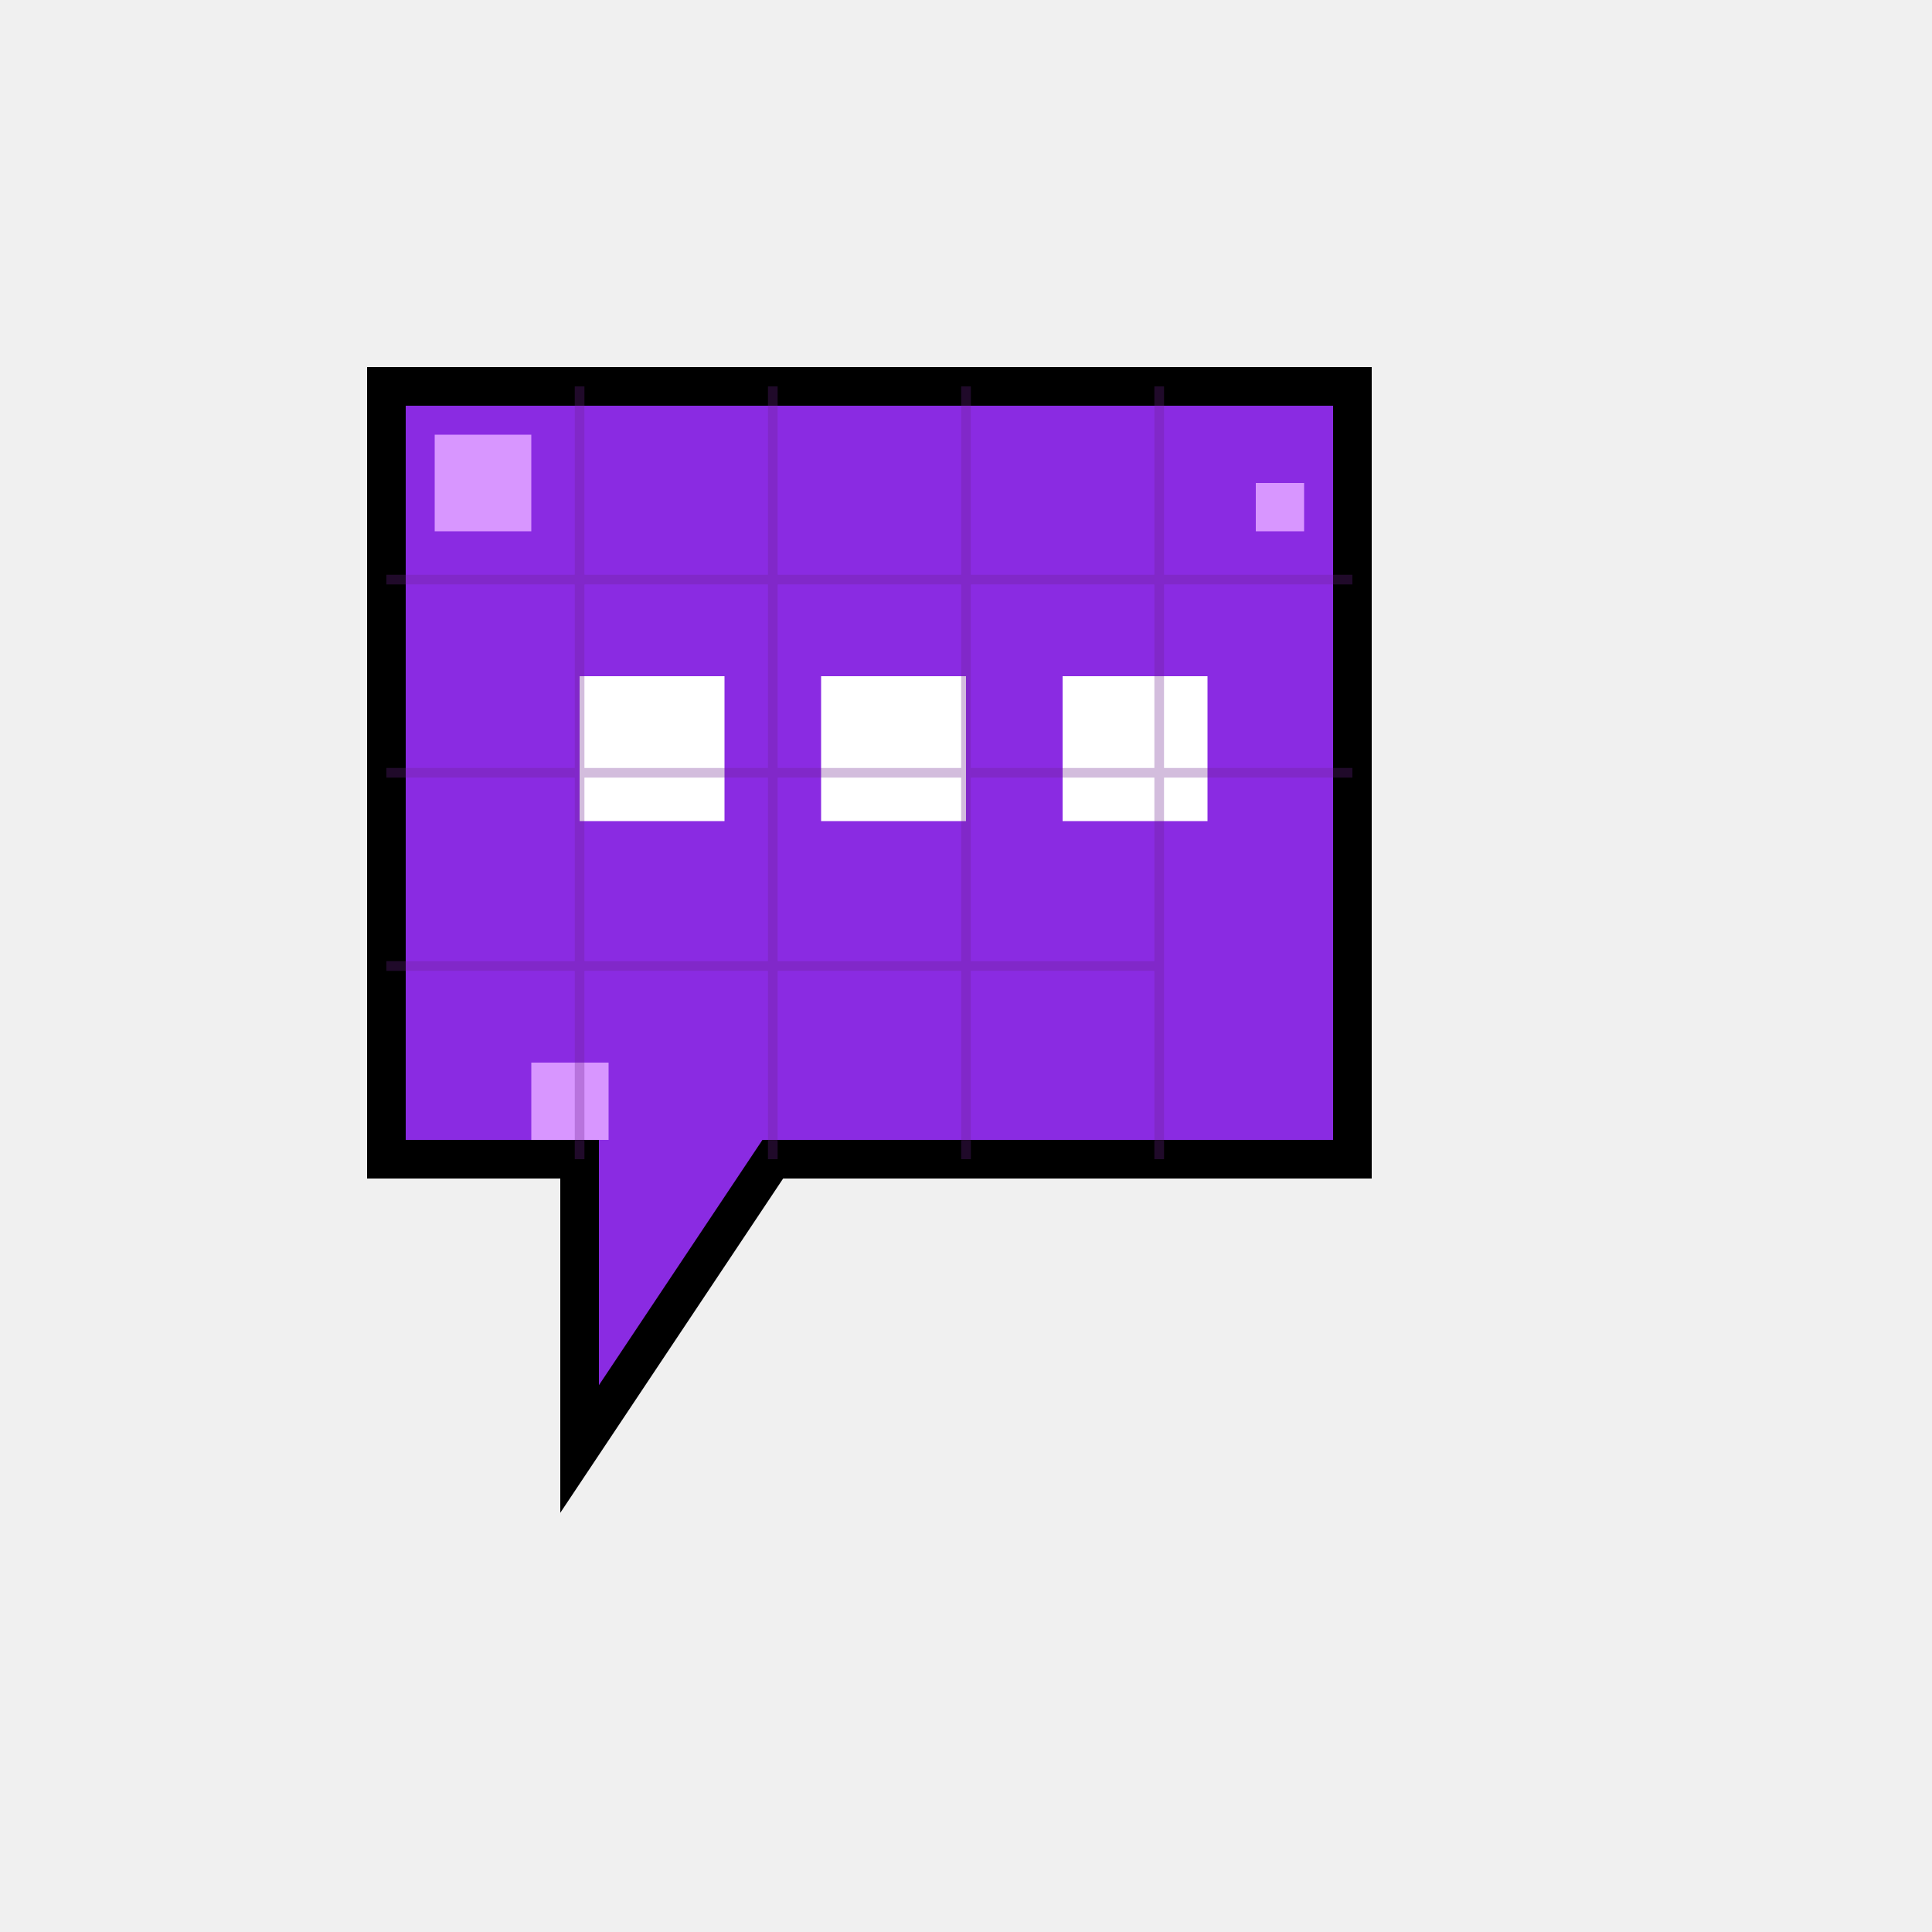
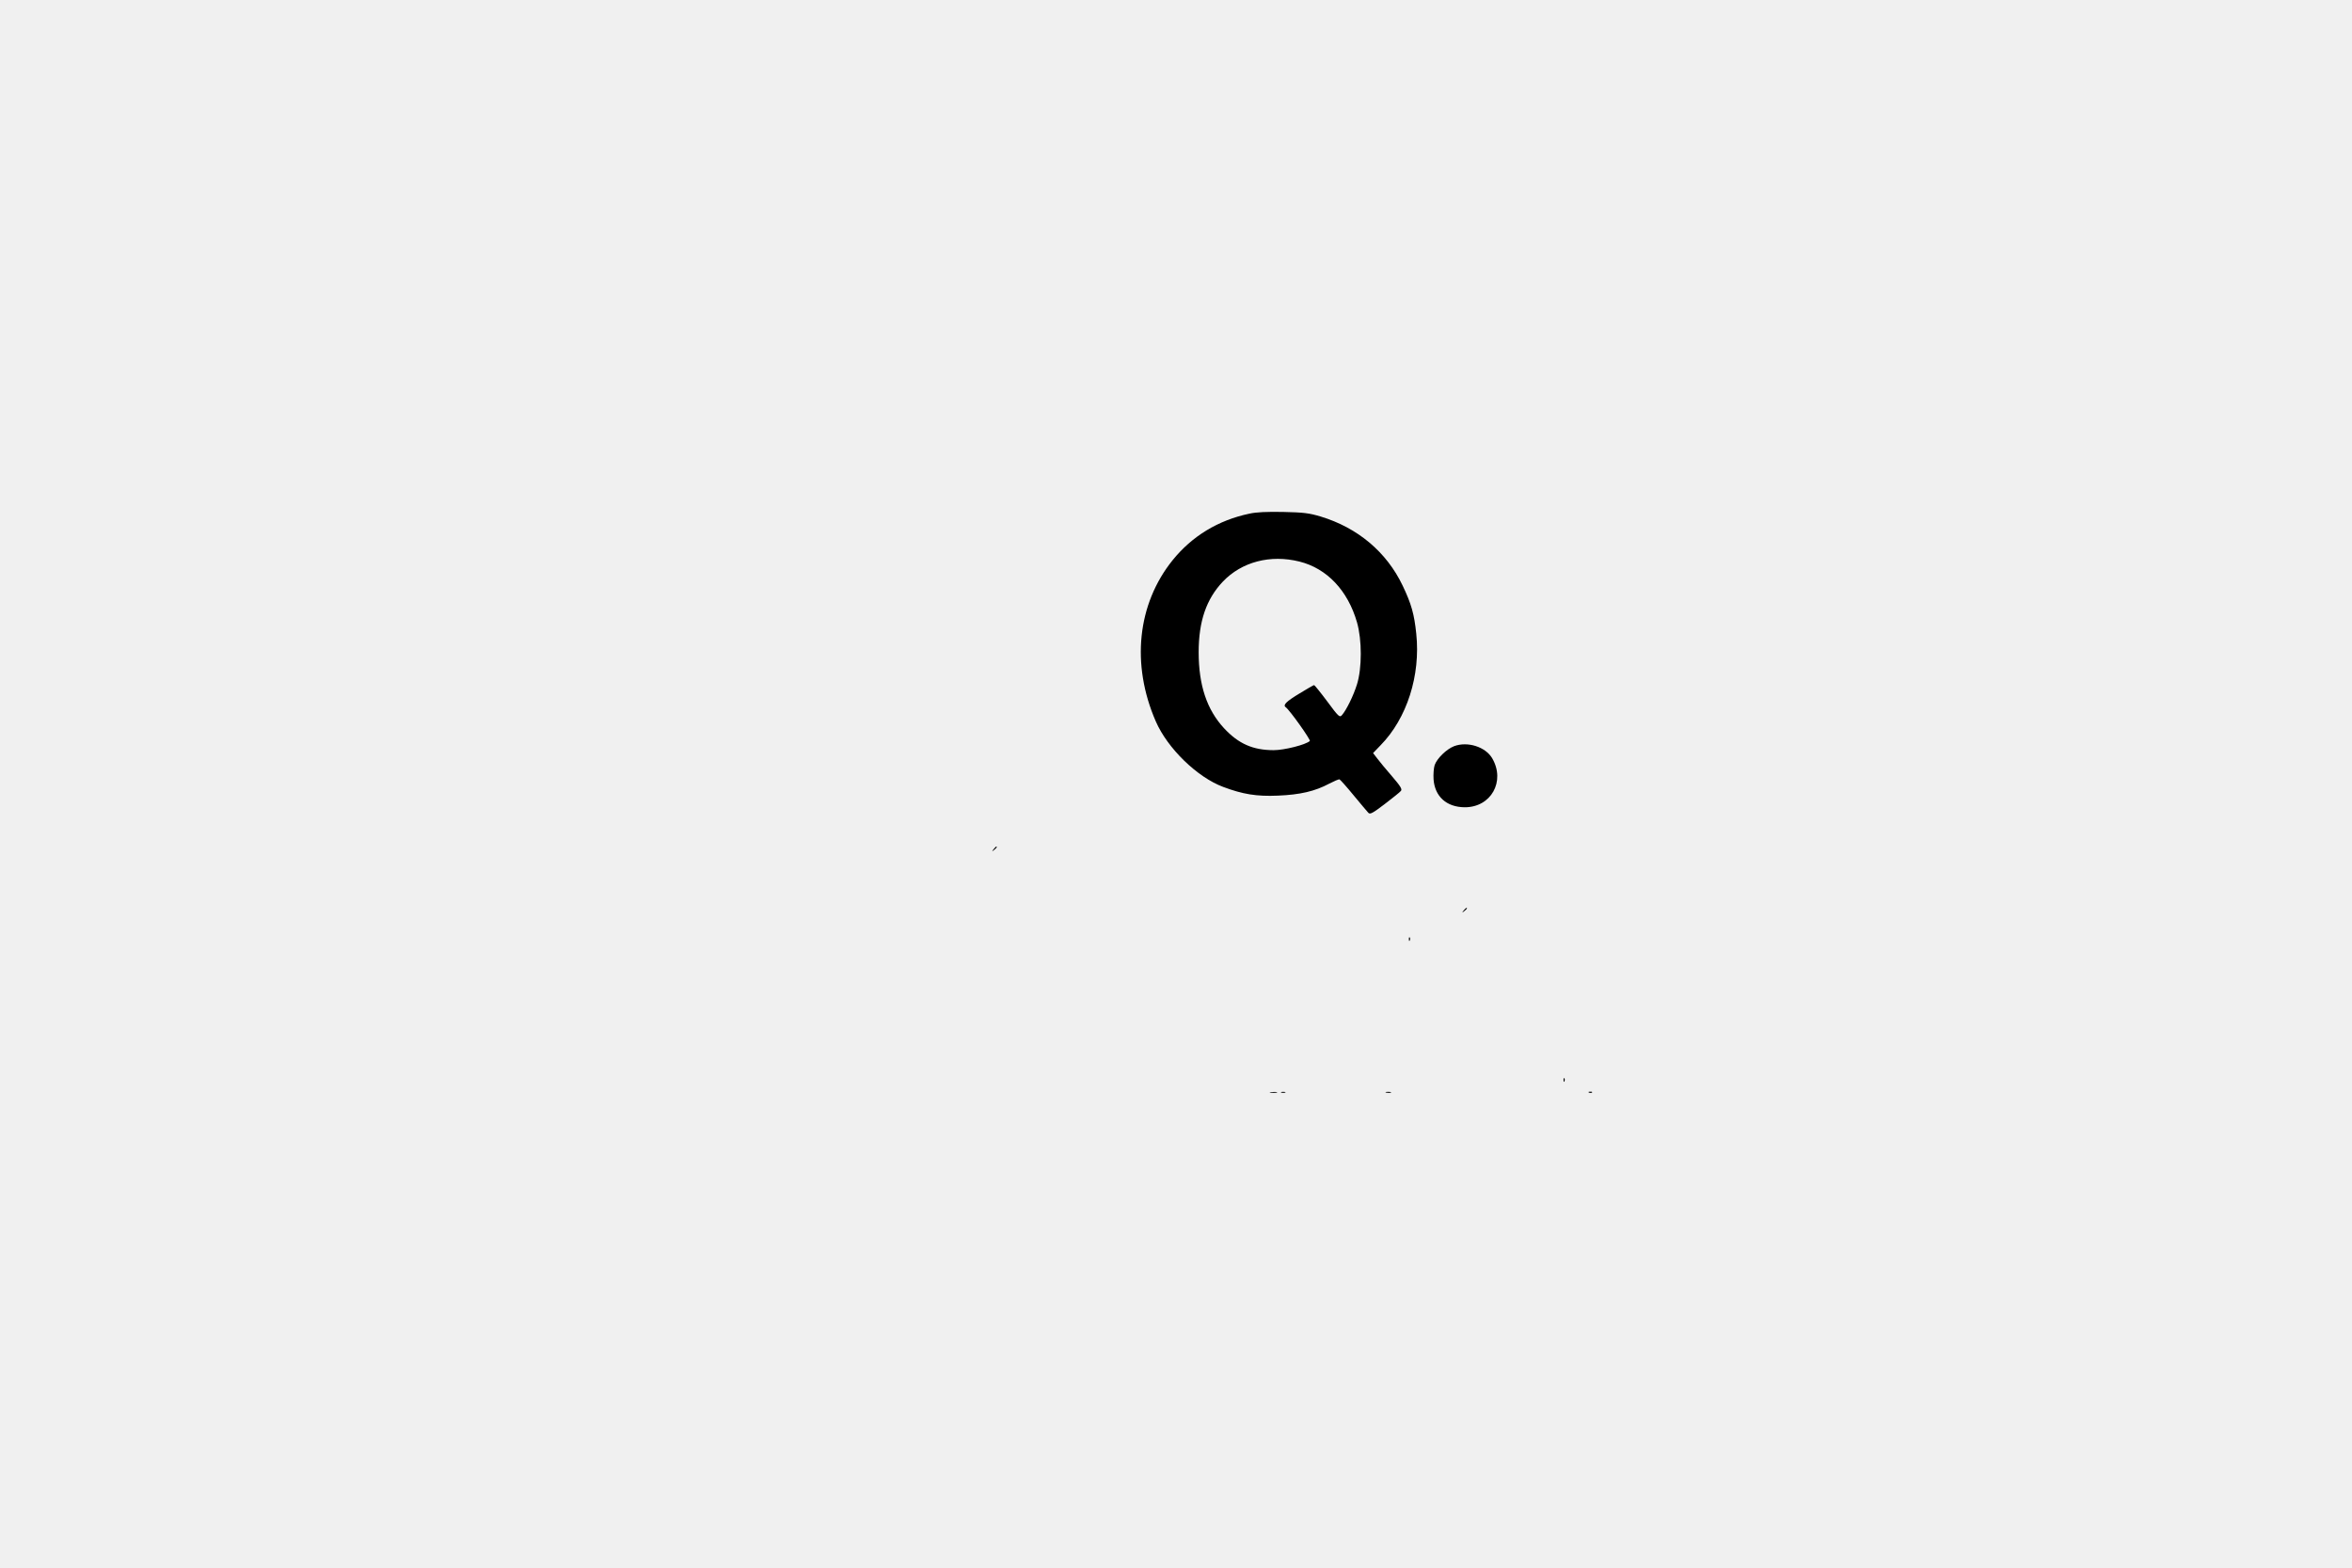
- <svg xmlns="http://www.w3.org/2000/svg" viewBox="0 0 200 200">
-   <rect width="200" height="200" fill="transparent" />
-   <g>
-     <path d="M40,40 h100 v80 h-60 l-20,30 v-30 h-20 z" fill="#8A2BE2" stroke="#000000" stroke-width="4" stroke-linejoin="miter" />
-     <rect x="60" y="70" width="15" height="15" fill="#FFFFFF" />
-     <rect x="85" y="70" width="15" height="15" fill="#FFFFFF" />
-     <rect x="110" y="70" width="15" height="15" fill="#FFFFFF" />
-     <rect x="45" y="45" width="10" height="10" fill="#D896FF" />
-     <rect x="130" y="50" width="5" height="5" fill="#D896FF" />
-     <rect x="55" y="110" width="8" height="8" fill="#D896FF" />
-     <path d="M40,60 h100 M40,80 h100 M40,100 h80 M60,40 v80 M80,40 v80 M100,40 v80 M120,40 v80" stroke="#6B238E" stroke-width="1" stroke-opacity="0.3" />
+ <svg xmlns="http://www.w3.org/2000/svg" version="1.0" width="1536pt" height="1024pt" viewBox="0 0 1536 1024" preserveAspectRatio="xMidYMid meet">
+   <g transform="translate(0,1024) scale(0.1,-0.1)" fill="#000000" stroke="none">
+     <path d="M8160 6885 c-205 -43 -375 -147 -502 -304 -231 -287 -272 -681 -110 -1053 77 -177 271 -365 440 -428 128 -48 218 -63 357 -57 145 6 242 28 337 79 31 16 61 29 66 27 5 -2 47 -49 92 -104 45 -55 89 -106 96 -114 11 -12 27 -4 107 57 52 40 100 78 106 86 9 11 -2 30 -58 95 -39 45 -83 98 -97 117 l-27 35 50 52 c171 175 261 455 232 728 -13 127 -32 195 -89 314 -105 220 -294 378 -535 451 -77 23 -112 27 -245 30 -106 2 -175 -1 -220 -11z m326 -313 c180 -45 316 -189 376 -397 33 -115 33 -299 0 -405 -23 -74 -69 -168 -99 -202 -14 -16 -22 -9 -95 90 -44 59 -83 107 -86 107 -4 0 -47 -25 -96 -55 -86 -52 -109 -75 -90 -89 26 -18 165 -214 158 -221 -25 -24 -166 -60 -236 -60 -136 0 -230 42 -324 143 -113 122 -166 282 -166 497 0 202 50 347 158 461 124 130 311 178 500 131z" />
+     <path d="M9496 5366 c-49 -19 -112 -80 -127 -124 -6 -19 -9 -60 -7 -92 8 -113 85 -182 203 -183 172 -1 268 169 180 320 -44 75 -161 112 -249 79z" />
+     <path d="M6489 4693 c-13 -16 -12 -17 4 -4 16 13 21 21 13 21 -2 0 -10 -8 -17 -17z" />
+     <path d="M9559 4293 c-13 -16 -12 -17 4 -4 9 7 17 15 17 17 0 8 -8 3 -21 -13z" />
+     <path d="M9201 4104 c0 -11 3 -14 6 -6 3 7 2 16 -1 19 -3 4 -6 -2 -5 -13z" />
+     <path d="M10211 3184 c0 -11 3 -14 6 -6 3 7 2 16 -1 19 -3 4 -6 -2 -5 -13z" />
+     <path d="M8298 3103 c12 -2 30 -2 40 0 9 3 -1 5 -23 4 -22 0 -30 -2 -17 -4z" />
+     <path d="M8368 3103 c6 -2 18 -2 25 0 6 3 1 5 -13 5 -14 0 -19 -2 -12 -5z" />
+     <path d="M9053 3103 c9 -2 23 -2 30 0 6 3 -1 5 -18 5 -16 0 -22 -2 -12 -5z" />
+     <path d="M10378 3103 c7 -3 16 -2 19 1 4 3 -2 6 -13 5 -11 0 -14 -3 -6 -6z" />
  </g>
</svg>
